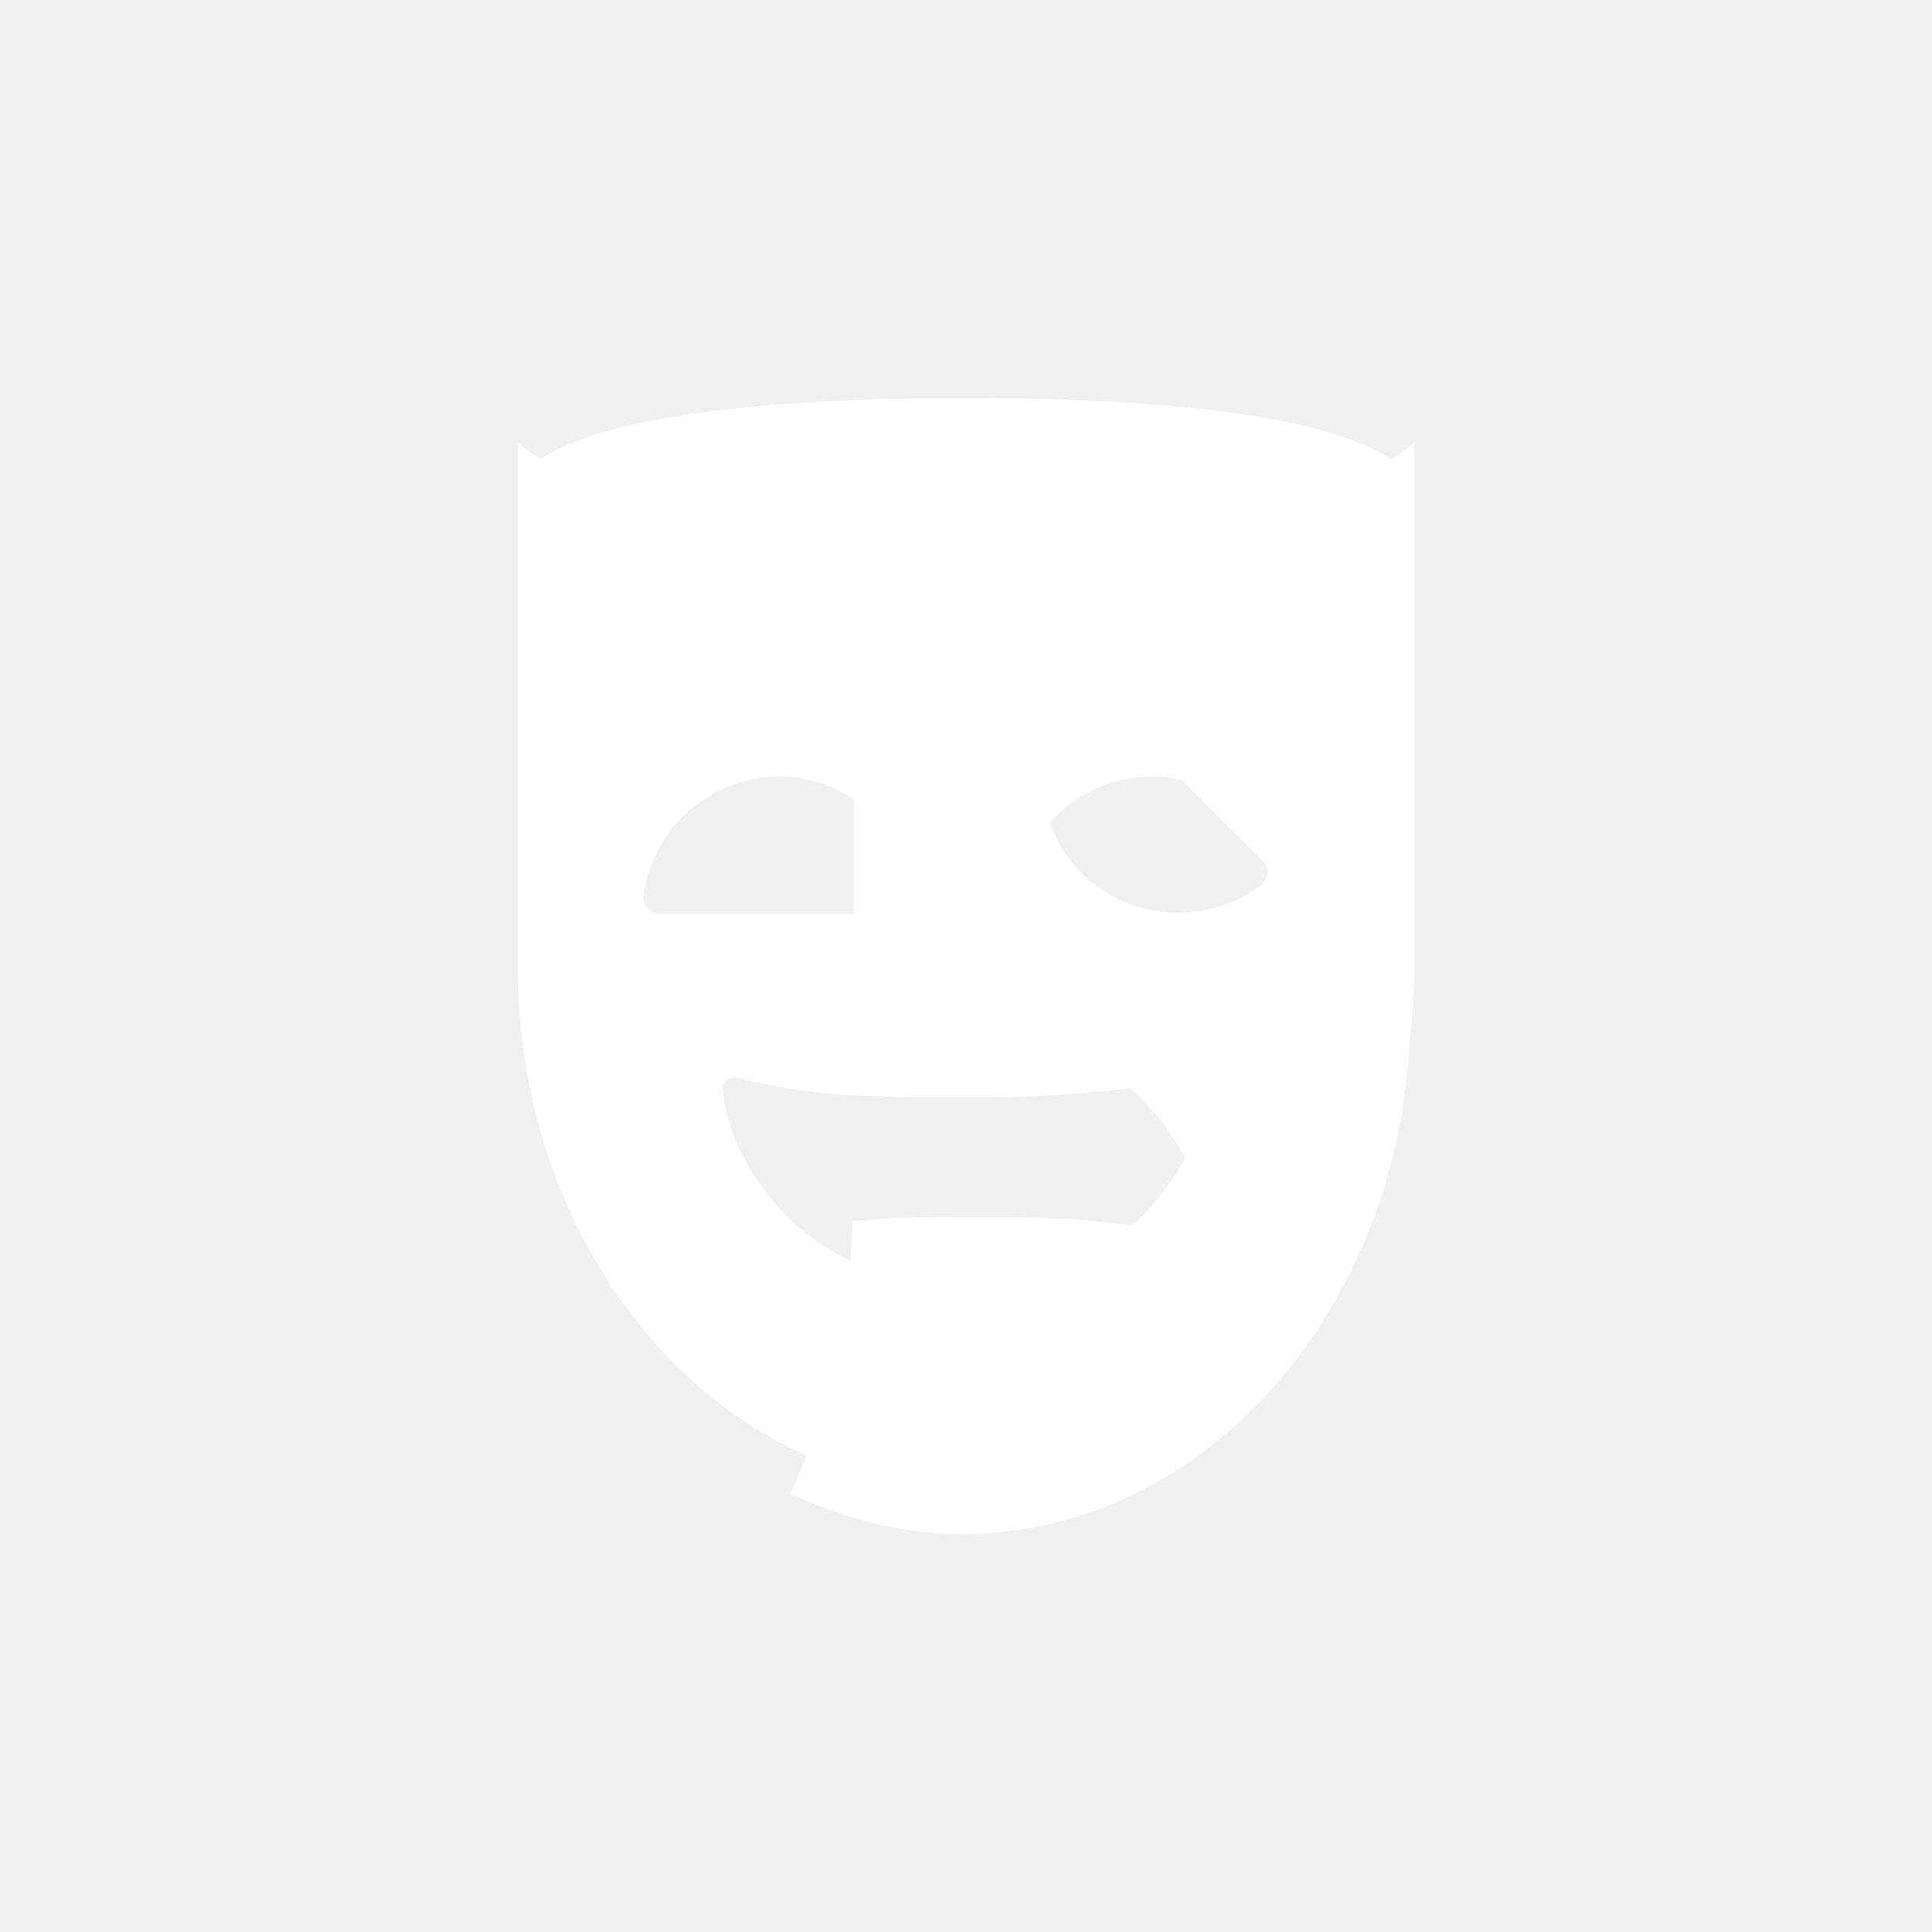
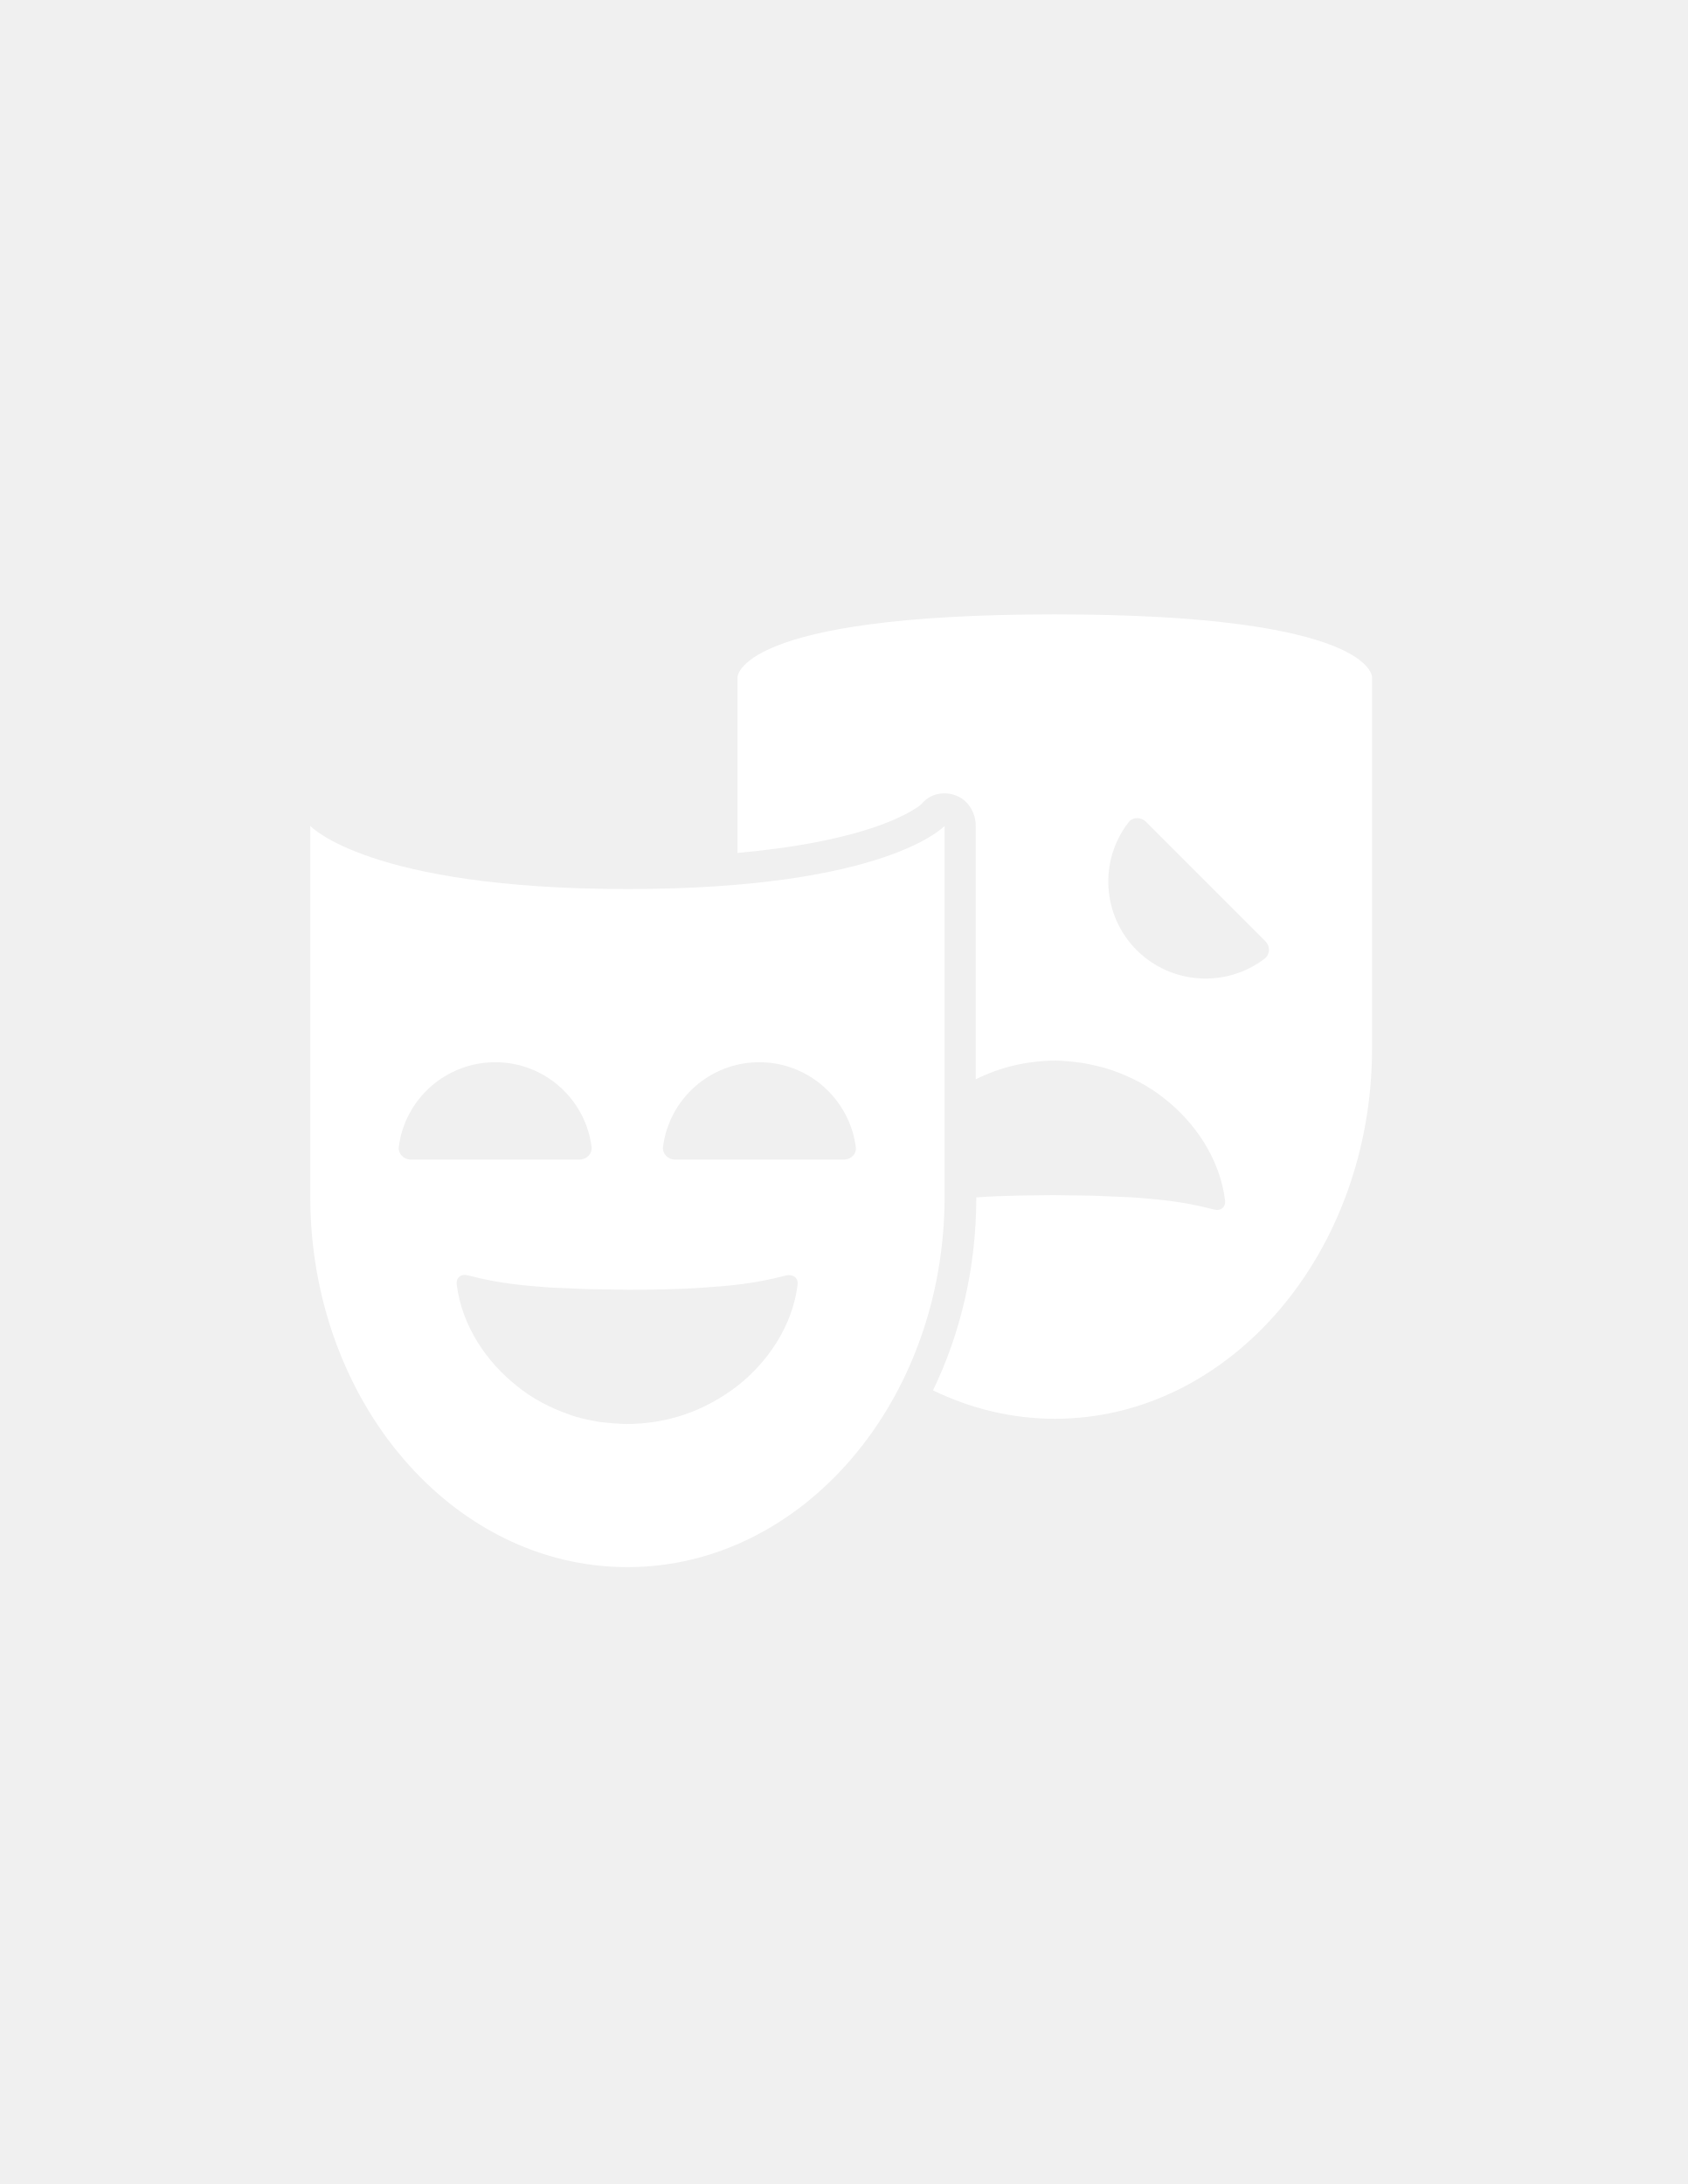
- <svg xmlns="http://www.w3.org/2000/svg" version="1.1" id="Capa_1" x="0px" y="0px" viewBox="0 0 100 100" enable-background="new 0 0 100 100" xml:space="preserve">
-   <path fill="#FFFFFF" d="M50,20.6c-23.3,0-23.2,4.6-23.2,4.6V38c4.3-0.4,7.3-1,9.2-1.6c2.9-0.9,4-1.8,4.2-1.9c0.4-0.5,1-0.8,1.7-0.8  c0.3,0,0.5,0,0.8,0.1c0.9,0.3,1.5,1.3,1.5,2.2v18.5c1.8-0.9,3.8-1.4,5.8-1.4c0.6,0,1.2,0.1,2,0.2c0.7,0.1,1.4,0.3,2.1,0.5  c1.4,0.5,2.7,1.2,3.9,2.1c2.1,1.7,4,4.3,4.4,7.4c0.1,0.5-0.3,0.8-0.8,0.7c-2.4-0.6-4.2-0.7-6-0.9l-2.9-0.1l-2.9,0  c-1.7,0-3.6,0-5.6,0.2c0,0-0.1,0-0.1,0c0,5.1-1.2,9.9-3.2,14.1c2.7,1.3,5.8,2.1,8.9,2.1c12.8,0,23.2-12.1,23.2-27.1V25.2  C73.2,25.2,73.3,20.6,50,20.6L50,20.6z M65.3,45.8c-2.8,2.1-6.8,1.9-9.3-0.6c-2.6-2.6-2.8-6.6-0.6-9.3c0.3-0.4,0.9-0.4,1.3,0  l8.7,8.7C65.7,44.9,65.7,45.4,65.3,45.8L65.3,45.8z M65.3,45.8" />
-   <path fill="#FFFFFF" d="M73.2,22.9c0,0-4.2,4.6-23.2,4.6c-18.9,0-23.2-4.6-23.2-4.6V50c0,15,10.4,27.1,23.2,27.1  C62.8,77.1,73.2,65,73.2,50L73.2,22.9L73.2,22.9z M34.2,47.3c-0.5,0-0.9-0.4-0.9-0.9c0.5-3.5,3.4-6.2,7-6.2c3.6,0,6.6,2.7,7,6.2  c0.1,0.5-0.4,0.9-0.9,0.9H34.2z M62.4,56.5c-0.4,3.1-2.2,5.7-4.4,7.4c-2.4,1.9-5.2,2.8-8.2,2.8c-0.6,0-1.2-0.1-2-0.2  c-0.7-0.1-1.4-0.3-2.1-0.5c-1.4-0.5-2.7-1.2-3.9-2.1c-2.1-1.7-4-4.3-4.4-7.4c-0.1-0.5,0.3-0.8,0.8-0.7c2.4,0.6,4.2,0.8,6,0.9  l2.9,0.1l2.9,0c1.7,0,3.6,0,5.6-0.2c1.8-0.1,3.6-0.3,6-0.9C62.1,55.7,62.5,55.9,62.4,56.5L62.4,56.5z M65.8,47.3H53.5  c-0.5,0-0.9-0.4-0.9-0.9c0.5-3.5,3.4-6.2,7-6.2c3.6,0,6.6,2.7,7,6.2C66.8,46.9,66.3,47.3,65.8,47.3L65.8,47.3z M65.8,47.3" />
+ <svg xmlns="http://www.w3.org/2000/svg" version="1.1" id="Capa_1" x="0px" y="0px" viewBox="0 0 612 792" enable-background="new 0 0 612 792" xml:space="preserve">
+   <g>
+     <path fill="#FFFFFF" d="M382.4,222.8c-115.7,0-115,22.9-115,22.9v63.6c21.5-1.9,36.3-5.2,45.8-8.1c14.2-4.3,19.9-8.7,20.9-9.6   c2.1-2.6,5.1-3.9,8.3-3.9c1.3,0,2.7,0.2,4,0.7c4.6,1.6,7.4,6.3,7.4,11.1v91.9c9-4.5,18.6-6.7,29-6.8c2.8,0.1,5.7,0.3,9.9,0.9   c3.7,0.7,7,1.4,10.5,2.6c6.8,2.4,13.4,5.7,19.3,10.5c10.6,8.4,19.8,21.4,21.7,36.7c0.3,2.5-1.6,4-4.1,3.3   c-11.8-3.1-20.8-3.7-29.6-4.4l-14.2-0.6l-14.3-0.2c-8.2,0.1-18,0.1-27.6,0.8c-0.1,0-0.3,0-0.4,0c0,25.4-5.7,49.3-15.7,70   c13.6,6.6,28.6,10.3,44.2,10.3c63.5,0,115-60.2,115-134.4V245.6C497.5,245.6,498.2,222.8,382.4,222.8L382.4,222.8z M458.6,347.6   c-13.8,10.6-33.7,9.6-46.4-3c-12.7-12.7-13.7-32.6-3-46.4c1.5-2,4.5-2,6.3-0.2l43.3,43.3C460.6,343.1,460.6,346,458.6,347.6   L458.6,347.6z M458.6,347.6" />
+     <path fill="#FFFFFF" d="M342.5,299.5c0,0-20.9,22.9-115,22.9c-94,0-115-22.9-115-22.9v134.4c0,74.2,51.5,134.4,115,134.4   c63.5,0,115-60.2,115-134.4L342.5,299.5L342.5,299.5z M148.9,420.5c-2.5,0-4.6-2.1-4.3-4.6c2.2-17.3,17-30.7,35-30.7   c17.9,0,32.7,13.4,34.9,30.7c0.3,2.5-1.8,4.6-4.3,4.6H148.9z M289.2,465.9c-1.9,15.3-11.1,28.2-21.7,36.6   c-12.1,9.3-25.6,13.9-40.6,13.9c-2.8-0.1-5.7-0.3-9.9-0.8c-3.7-0.7-7-1.3-10.5-2.6c-6.8-2.4-13.4-5.7-19.2-10.5   c-10.6-8.4-19.8-21.4-21.7-36.7c-0.3-2.5,1.6-4,4.1-3.3c11.8,3.1,20.8,3.7,29.7,4.4l14.2,0.6l14.3,0.2c8.2,0,18-0.1,27.6-0.8   c8.8-0.6,17.9-1.3,29.6-4.4C287.6,462,289.5,463.4,289.2,465.9L289.2,465.9z M306,420.5h-61.3c-2.5,0-4.6-2.1-4.3-4.6   c2.2-17.3,17-30.7,34.9-30.7s32.7,13.4,35,30.7C310.7,418.4,308.6,420.5,306,420.5L306,420.5z M306,420.5" />
+   </g>
</svg>
